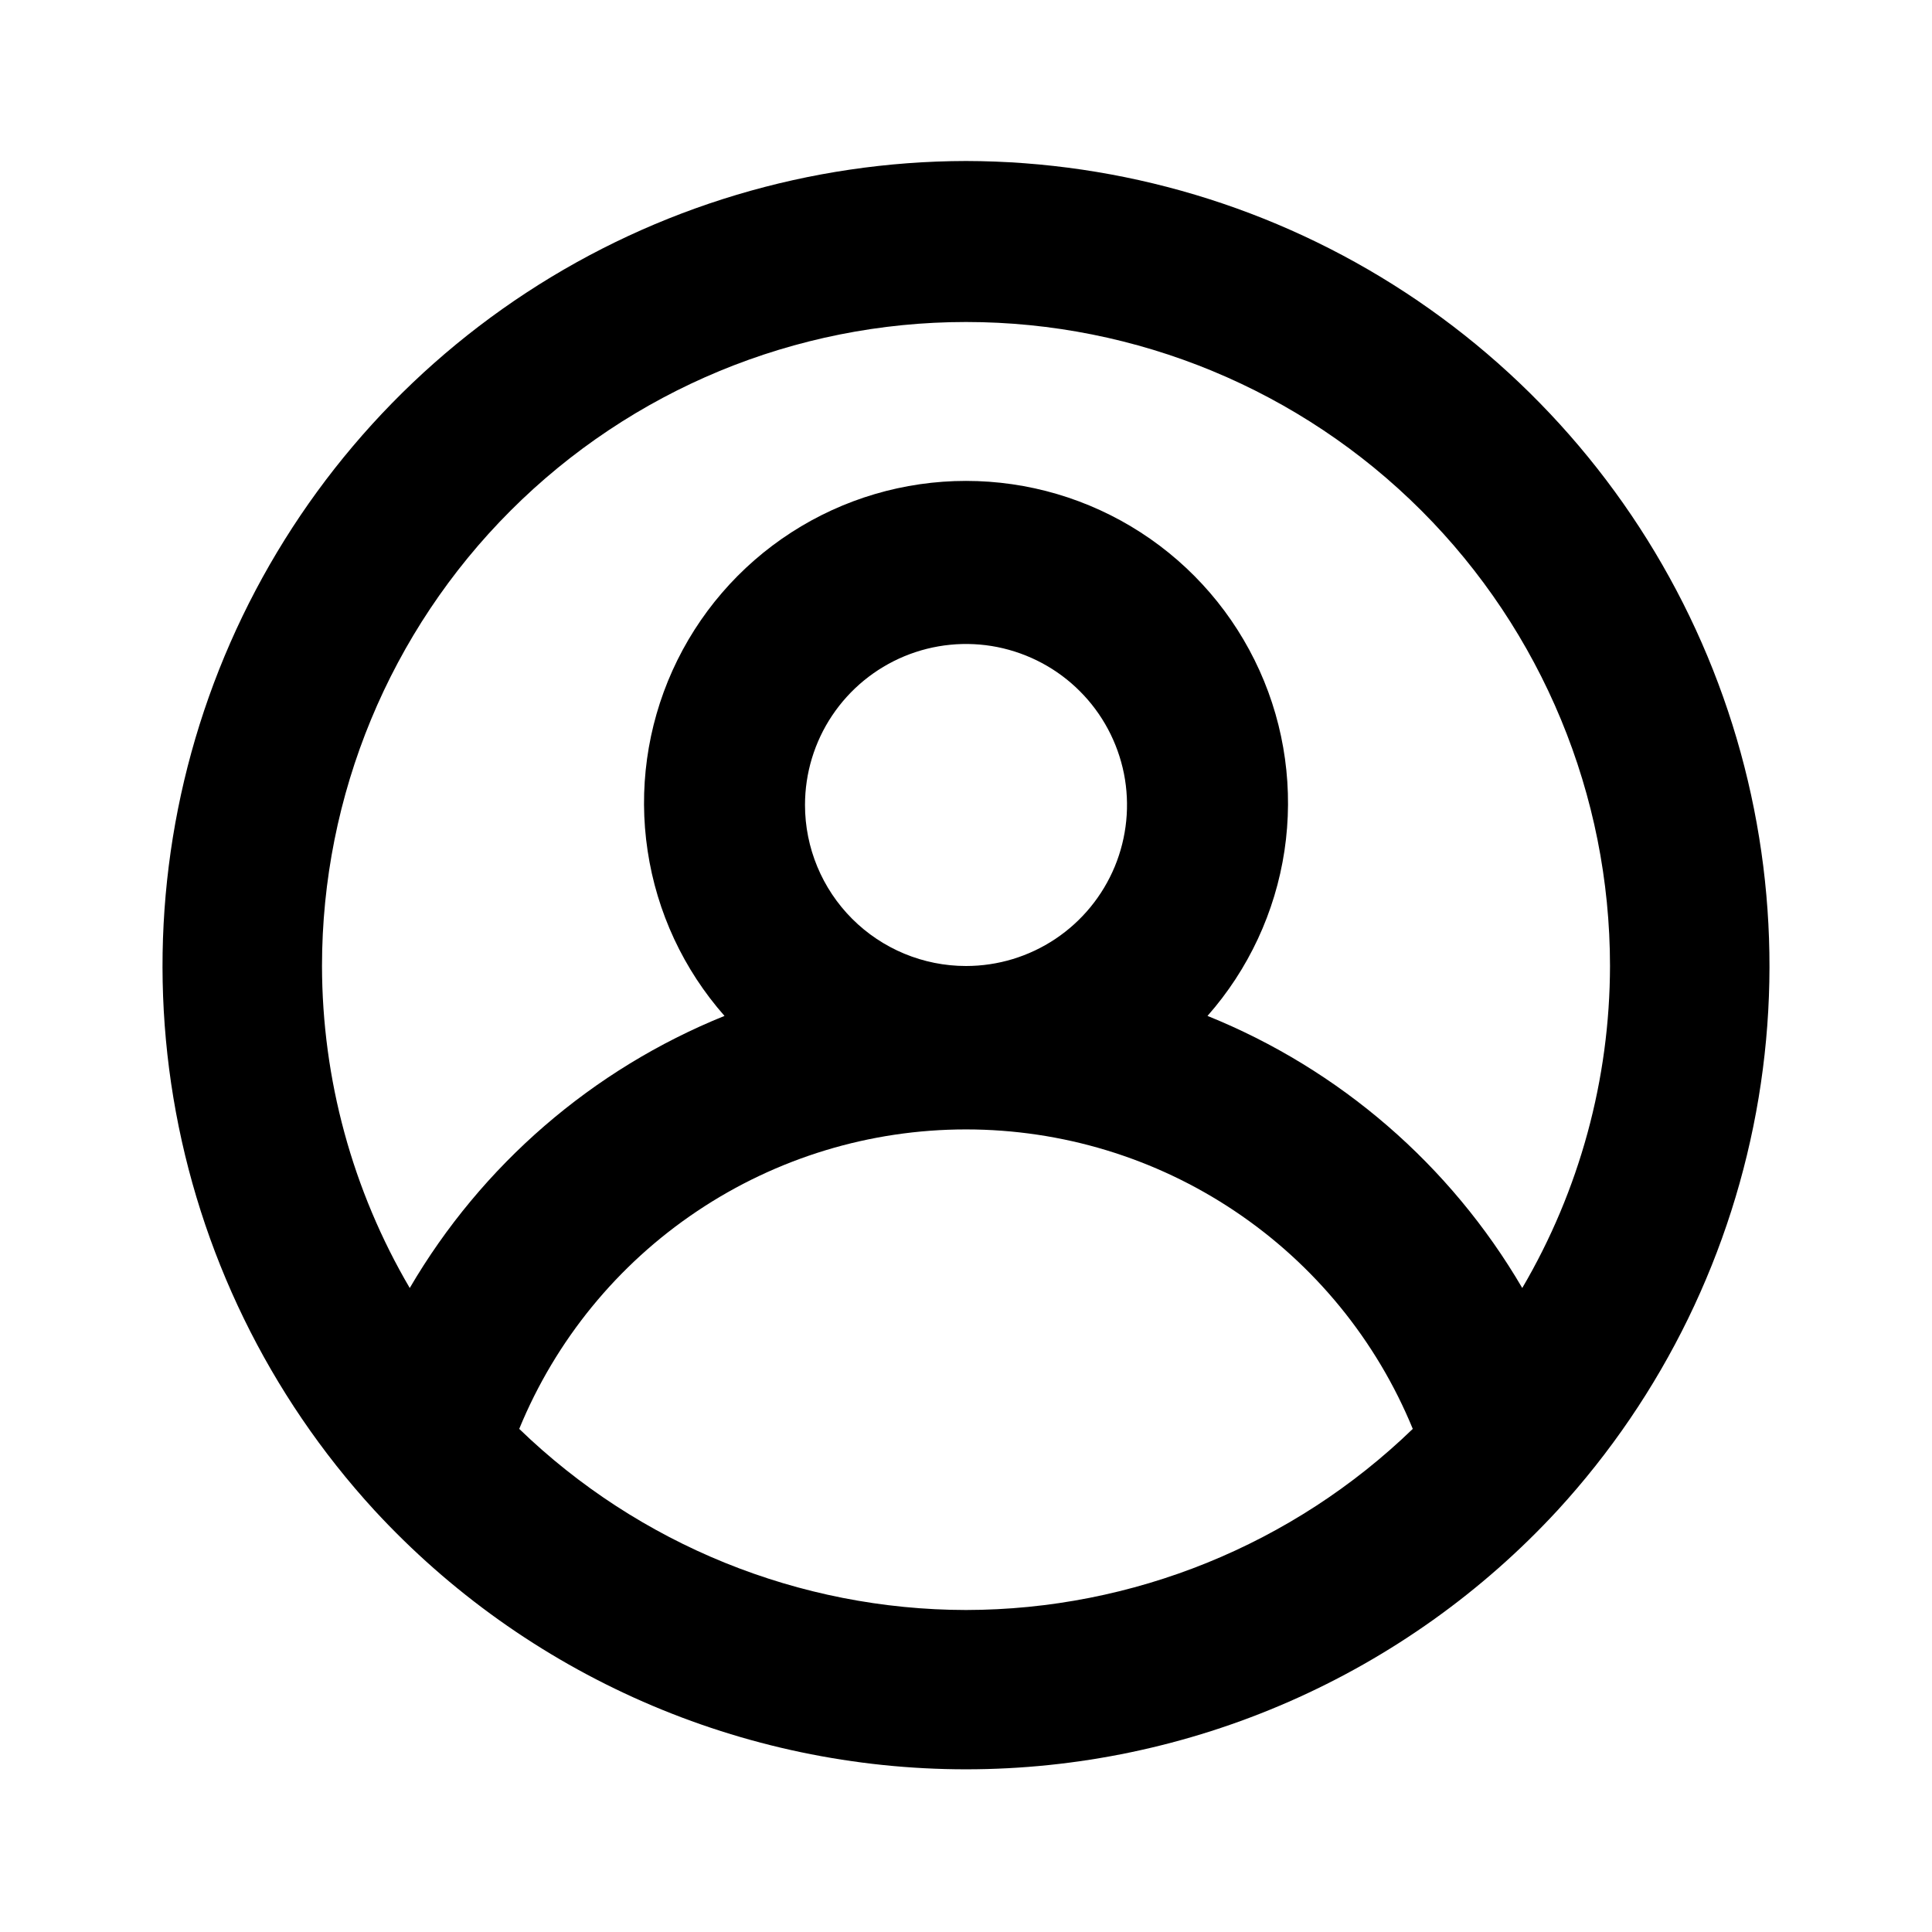
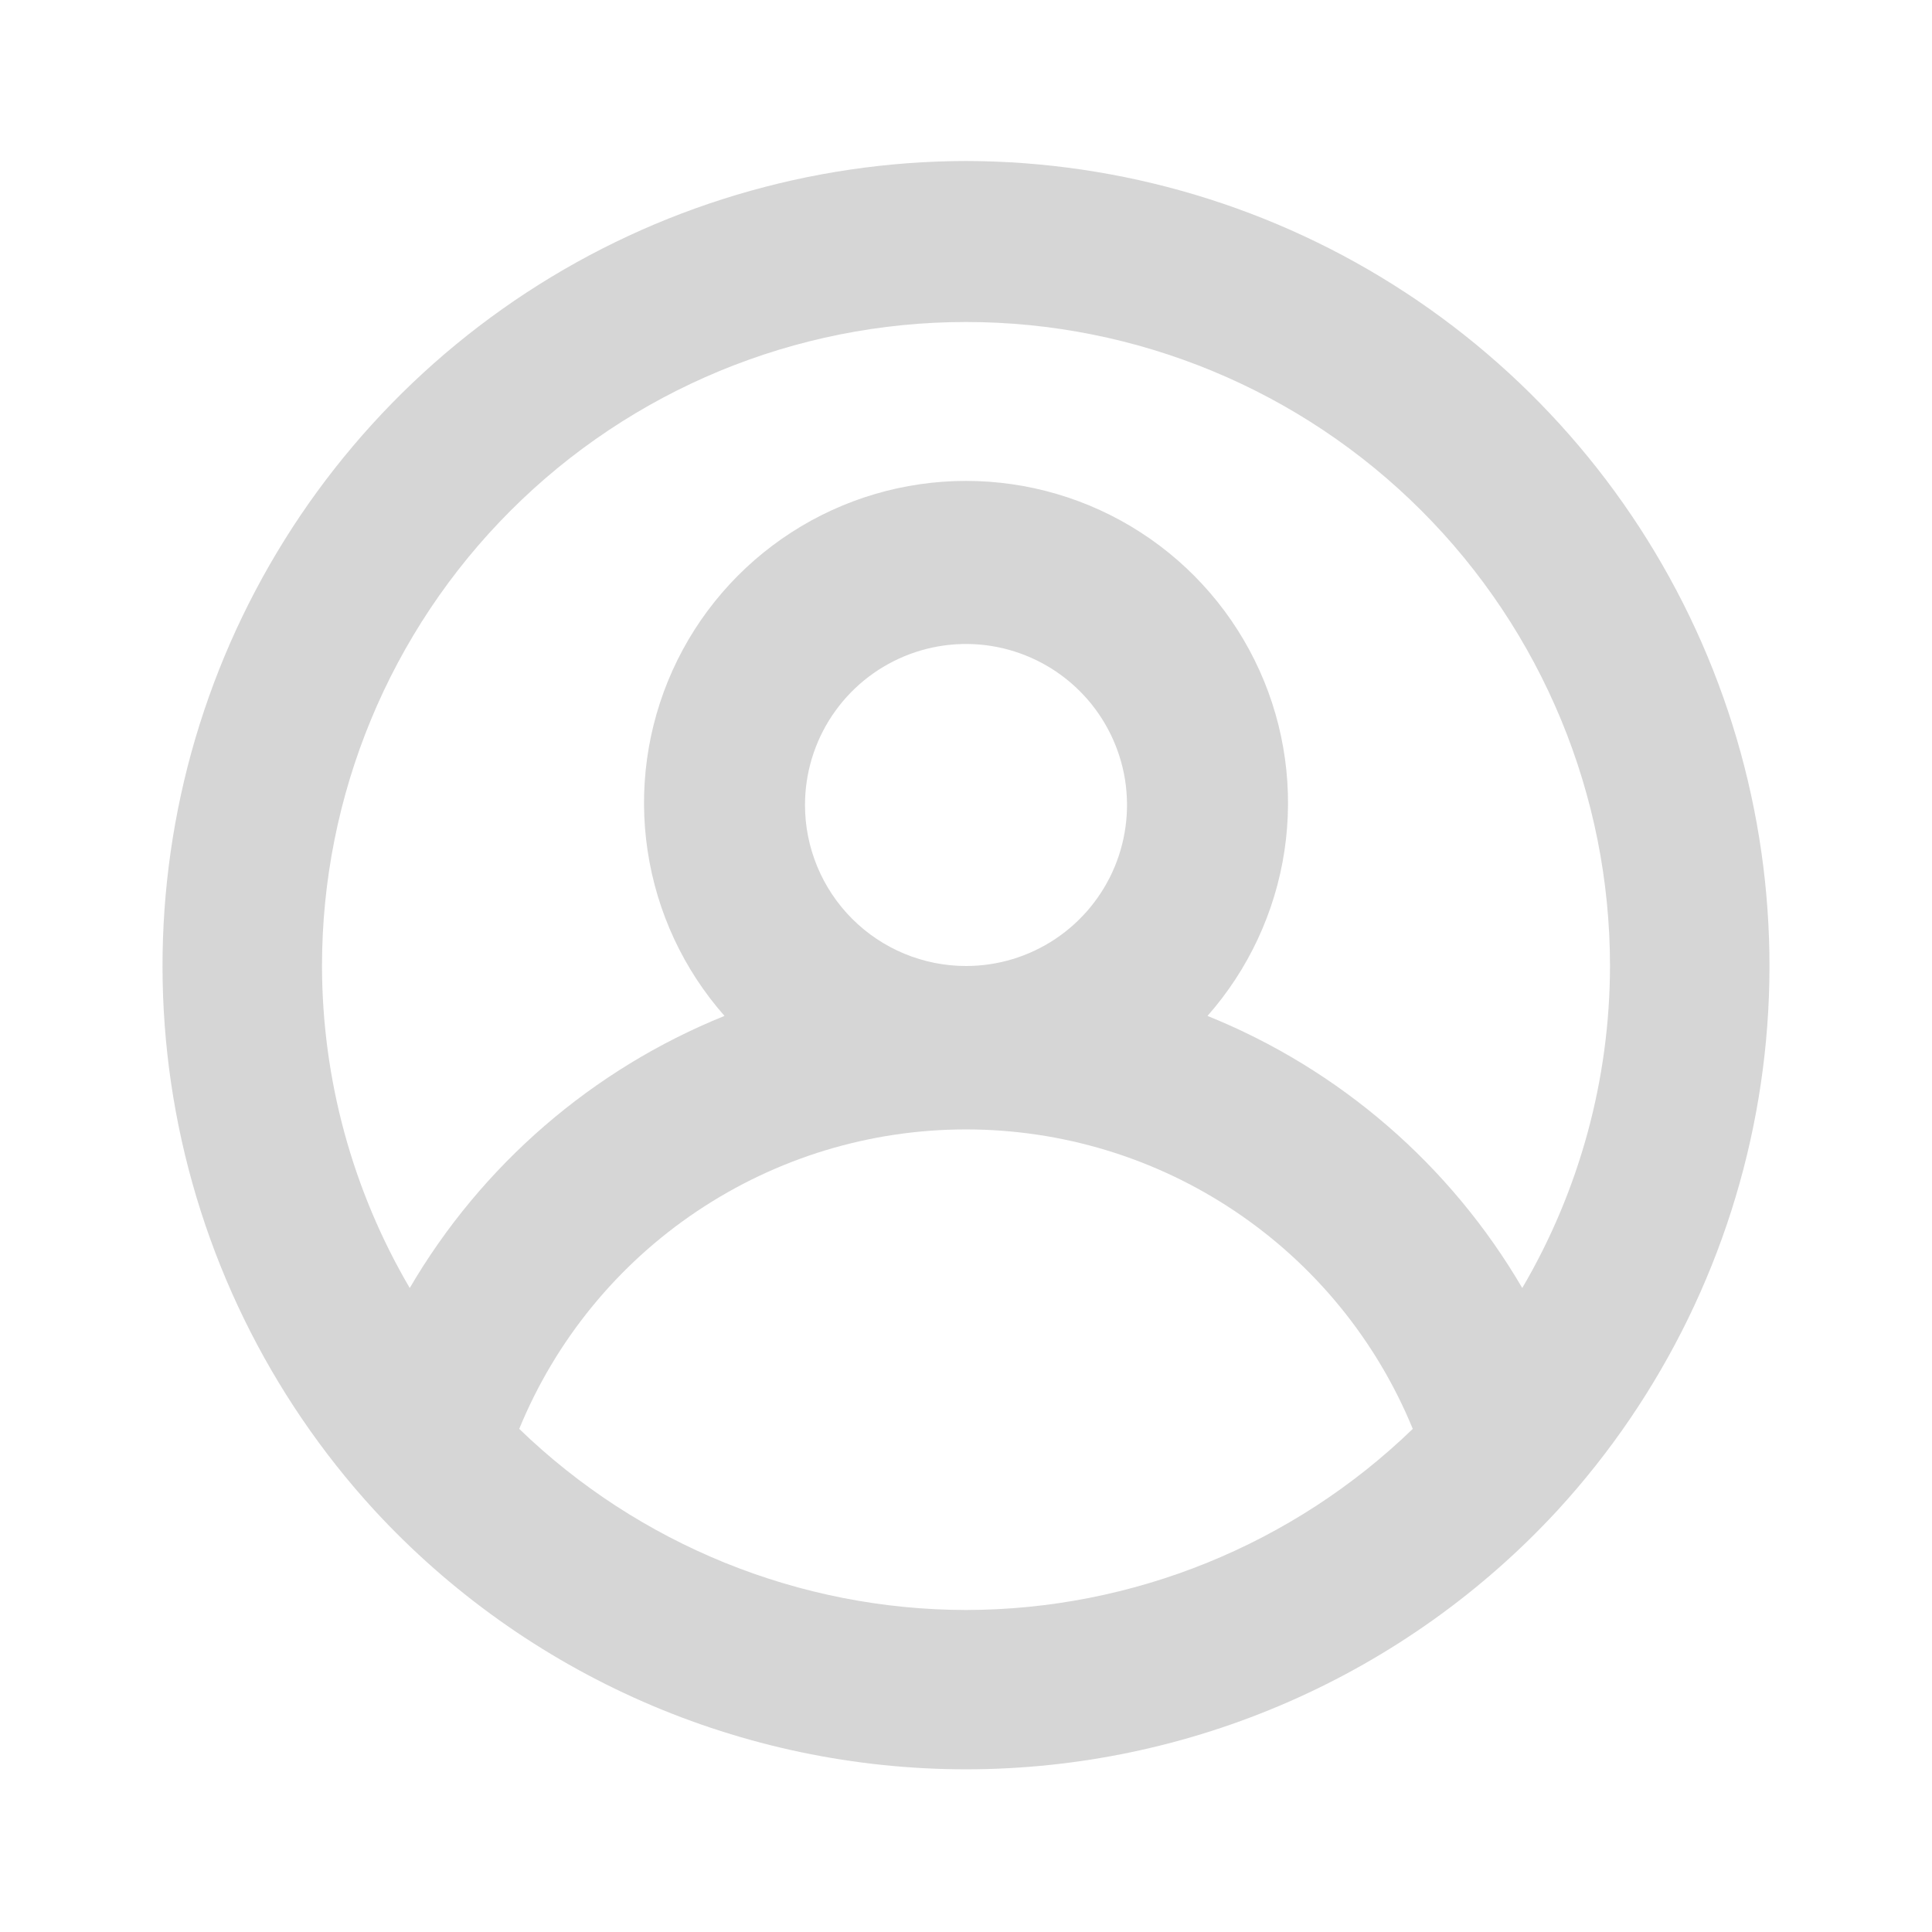
<svg xmlns="http://www.w3.org/2000/svg" width="24" height="24" viewBox="0 0 24 24" fill="none">
-   <path d="M12 2C10.06 2.004 8.164 2.571 6.541 3.634C4.919 4.696 3.64 6.208 2.861 7.984C2.082 9.76 1.836 11.724 2.154 13.638C2.472 15.551 3.339 17.331 4.65 18.76C5.586 19.775 6.723 20.585 7.988 21.139C9.253 21.693 10.619 21.979 12 21.979C13.381 21.979 14.747 21.693 16.012 21.139C17.277 20.585 18.414 19.775 19.35 18.76C20.661 17.331 21.528 15.551 21.846 13.638C22.164 11.724 21.918 9.76 21.139 7.984C20.36 6.208 19.081 4.696 17.459 3.634C15.836 2.571 13.94 2.004 12 2ZM12 20C9.929 19.997 7.939 19.19 6.45 17.75C6.902 16.649 7.671 15.708 8.659 15.046C9.648 14.383 10.81 14.03 12 14.03C13.19 14.03 14.353 14.383 15.341 15.046C16.329 15.708 17.098 16.649 17.55 17.75C16.061 19.19 14.072 19.997 12 20ZM10 10C10 9.604 10.117 9.218 10.337 8.889C10.557 8.56 10.869 8.304 11.235 8.152C11.6 8.001 12.002 7.961 12.39 8.038C12.778 8.116 13.135 8.306 13.414 8.586C13.694 8.865 13.884 9.222 13.962 9.61C14.039 9.998 13.999 10.4 13.848 10.765C13.696 11.131 13.44 11.443 13.111 11.663C12.782 11.883 12.396 12 12 12C11.47 12 10.961 11.789 10.586 11.414C10.211 11.039 10 10.53 10 10ZM18.91 16C18.017 14.472 16.642 13.283 15 12.62C15.509 12.043 15.841 11.331 15.956 10.569C16.07 9.808 15.963 9.03 15.646 8.329C15.329 7.627 14.817 7.032 14.17 6.614C13.523 6.196 12.77 5.974 12 5.974C11.23 5.974 10.477 6.196 9.83 6.614C9.183 7.032 8.671 7.627 8.354 8.329C8.038 9.03 7.93 9.808 8.045 10.569C8.159 11.331 8.491 12.043 9 12.62C7.359 13.283 5.984 14.472 5.09 16C4.378 14.787 4.002 13.406 4 12C4 9.878 4.843 7.843 6.343 6.343C7.843 4.843 9.878 4 12 4C14.122 4 16.157 4.843 17.657 6.343C19.157 7.843 20 9.878 20 12C19.998 13.406 19.622 14.787 18.91 16Z" fill="black" />
+   <path d="M12 2C10.06 2.004 8.164 2.571 6.541 3.634C4.919 4.696 3.64 6.208 2.861 7.984C2.082 9.76 1.836 11.724 2.154 13.638C2.472 15.551 3.339 17.331 4.65 18.76C5.586 19.775 6.723 20.585 7.988 21.139C9.253 21.693 10.619 21.979 12 21.979C13.381 21.979 14.747 21.693 16.012 21.139C17.277 20.585 18.414 19.775 19.35 18.76C20.661 17.331 21.528 15.551 21.846 13.638C22.164 11.724 21.918 9.76 21.139 7.984C20.36 6.208 19.081 4.696 17.459 3.634C15.836 2.571 13.94 2.004 12 2ZM12 20C9.929 19.997 7.939 19.19 6.45 17.75C6.902 16.649 7.671 15.708 8.659 15.046C9.648 14.383 10.81 14.03 12 14.03C13.19 14.03 14.353 14.383 15.341 15.046C16.329 15.708 17.098 16.649 17.55 17.75C16.061 19.19 14.072 19.997 12 20ZM10 10C10 9.604 10.117 9.218 10.337 8.889C10.557 8.56 10.869 8.304 11.235 8.152C11.6 8.001 12.002 7.961 12.39 8.038C12.778 8.116 13.135 8.306 13.414 8.586C13.694 8.865 13.884 9.222 13.962 9.61C14.039 9.998 13.999 10.4 13.848 10.765C13.696 11.131 13.44 11.443 13.111 11.663C12.782 11.883 12.396 12 12 12C11.47 12 10.961 11.789 10.586 11.414C10.211 11.039 10 10.53 10 10ZM18.91 16C18.017 14.472 16.642 13.283 15 12.62C15.509 12.043 15.841 11.331 15.956 10.569C16.07 9.808 15.963 9.03 15.646 8.329C15.329 7.627 14.817 7.032 14.17 6.614C13.523 6.196 12.77 5.974 12 5.974C11.23 5.974 10.477 6.196 9.83 6.614C9.183 7.032 8.671 7.627 8.354 8.329C8.038 9.03 7.93 9.808 8.045 10.569C8.159 11.331 8.491 12.043 9 12.62C7.359 13.283 5.984 14.472 5.09 16C4.378 14.787 4.002 13.406 4 12C4 9.878 4.843 7.843 6.343 6.343C7.843 4.843 9.878 4 12 4C14.122 4 16.157 4.843 17.657 6.343C19.157 7.843 20 9.878 20 12C19.998 13.406 19.622 14.787 18.91 16Z" fill="#C4C4C4" fill-opacity="0.69" />
</svg>
